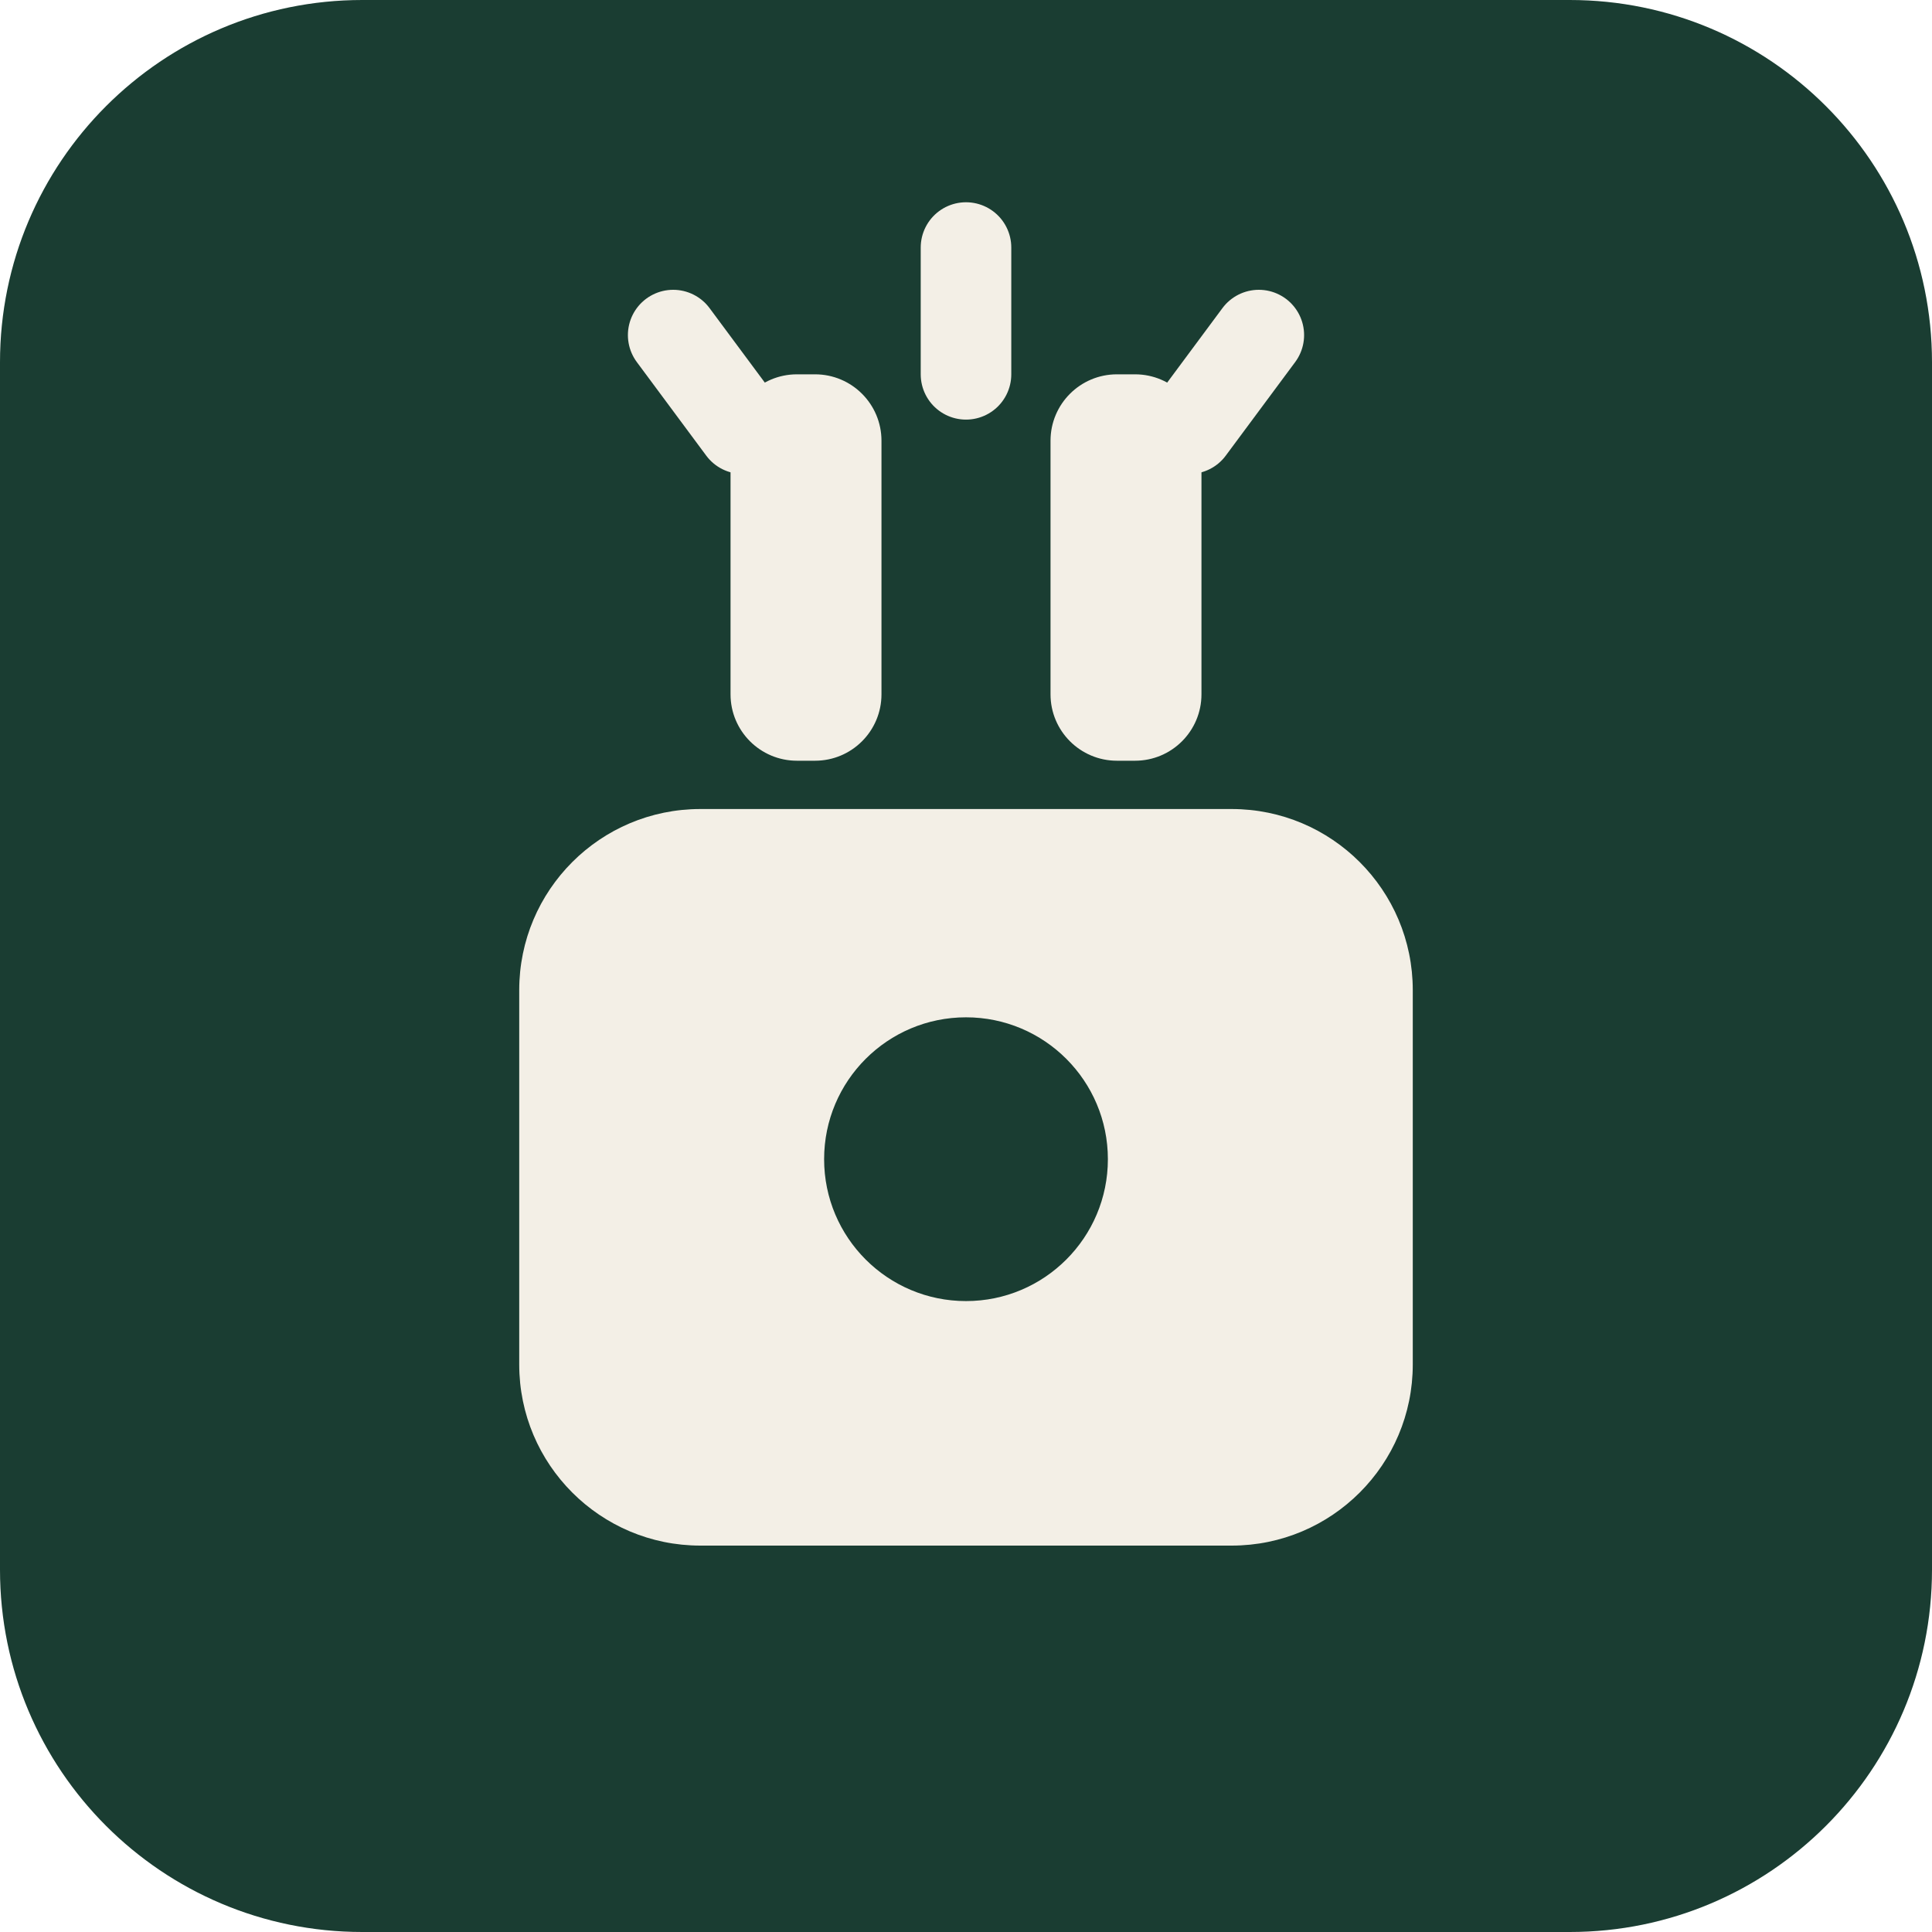
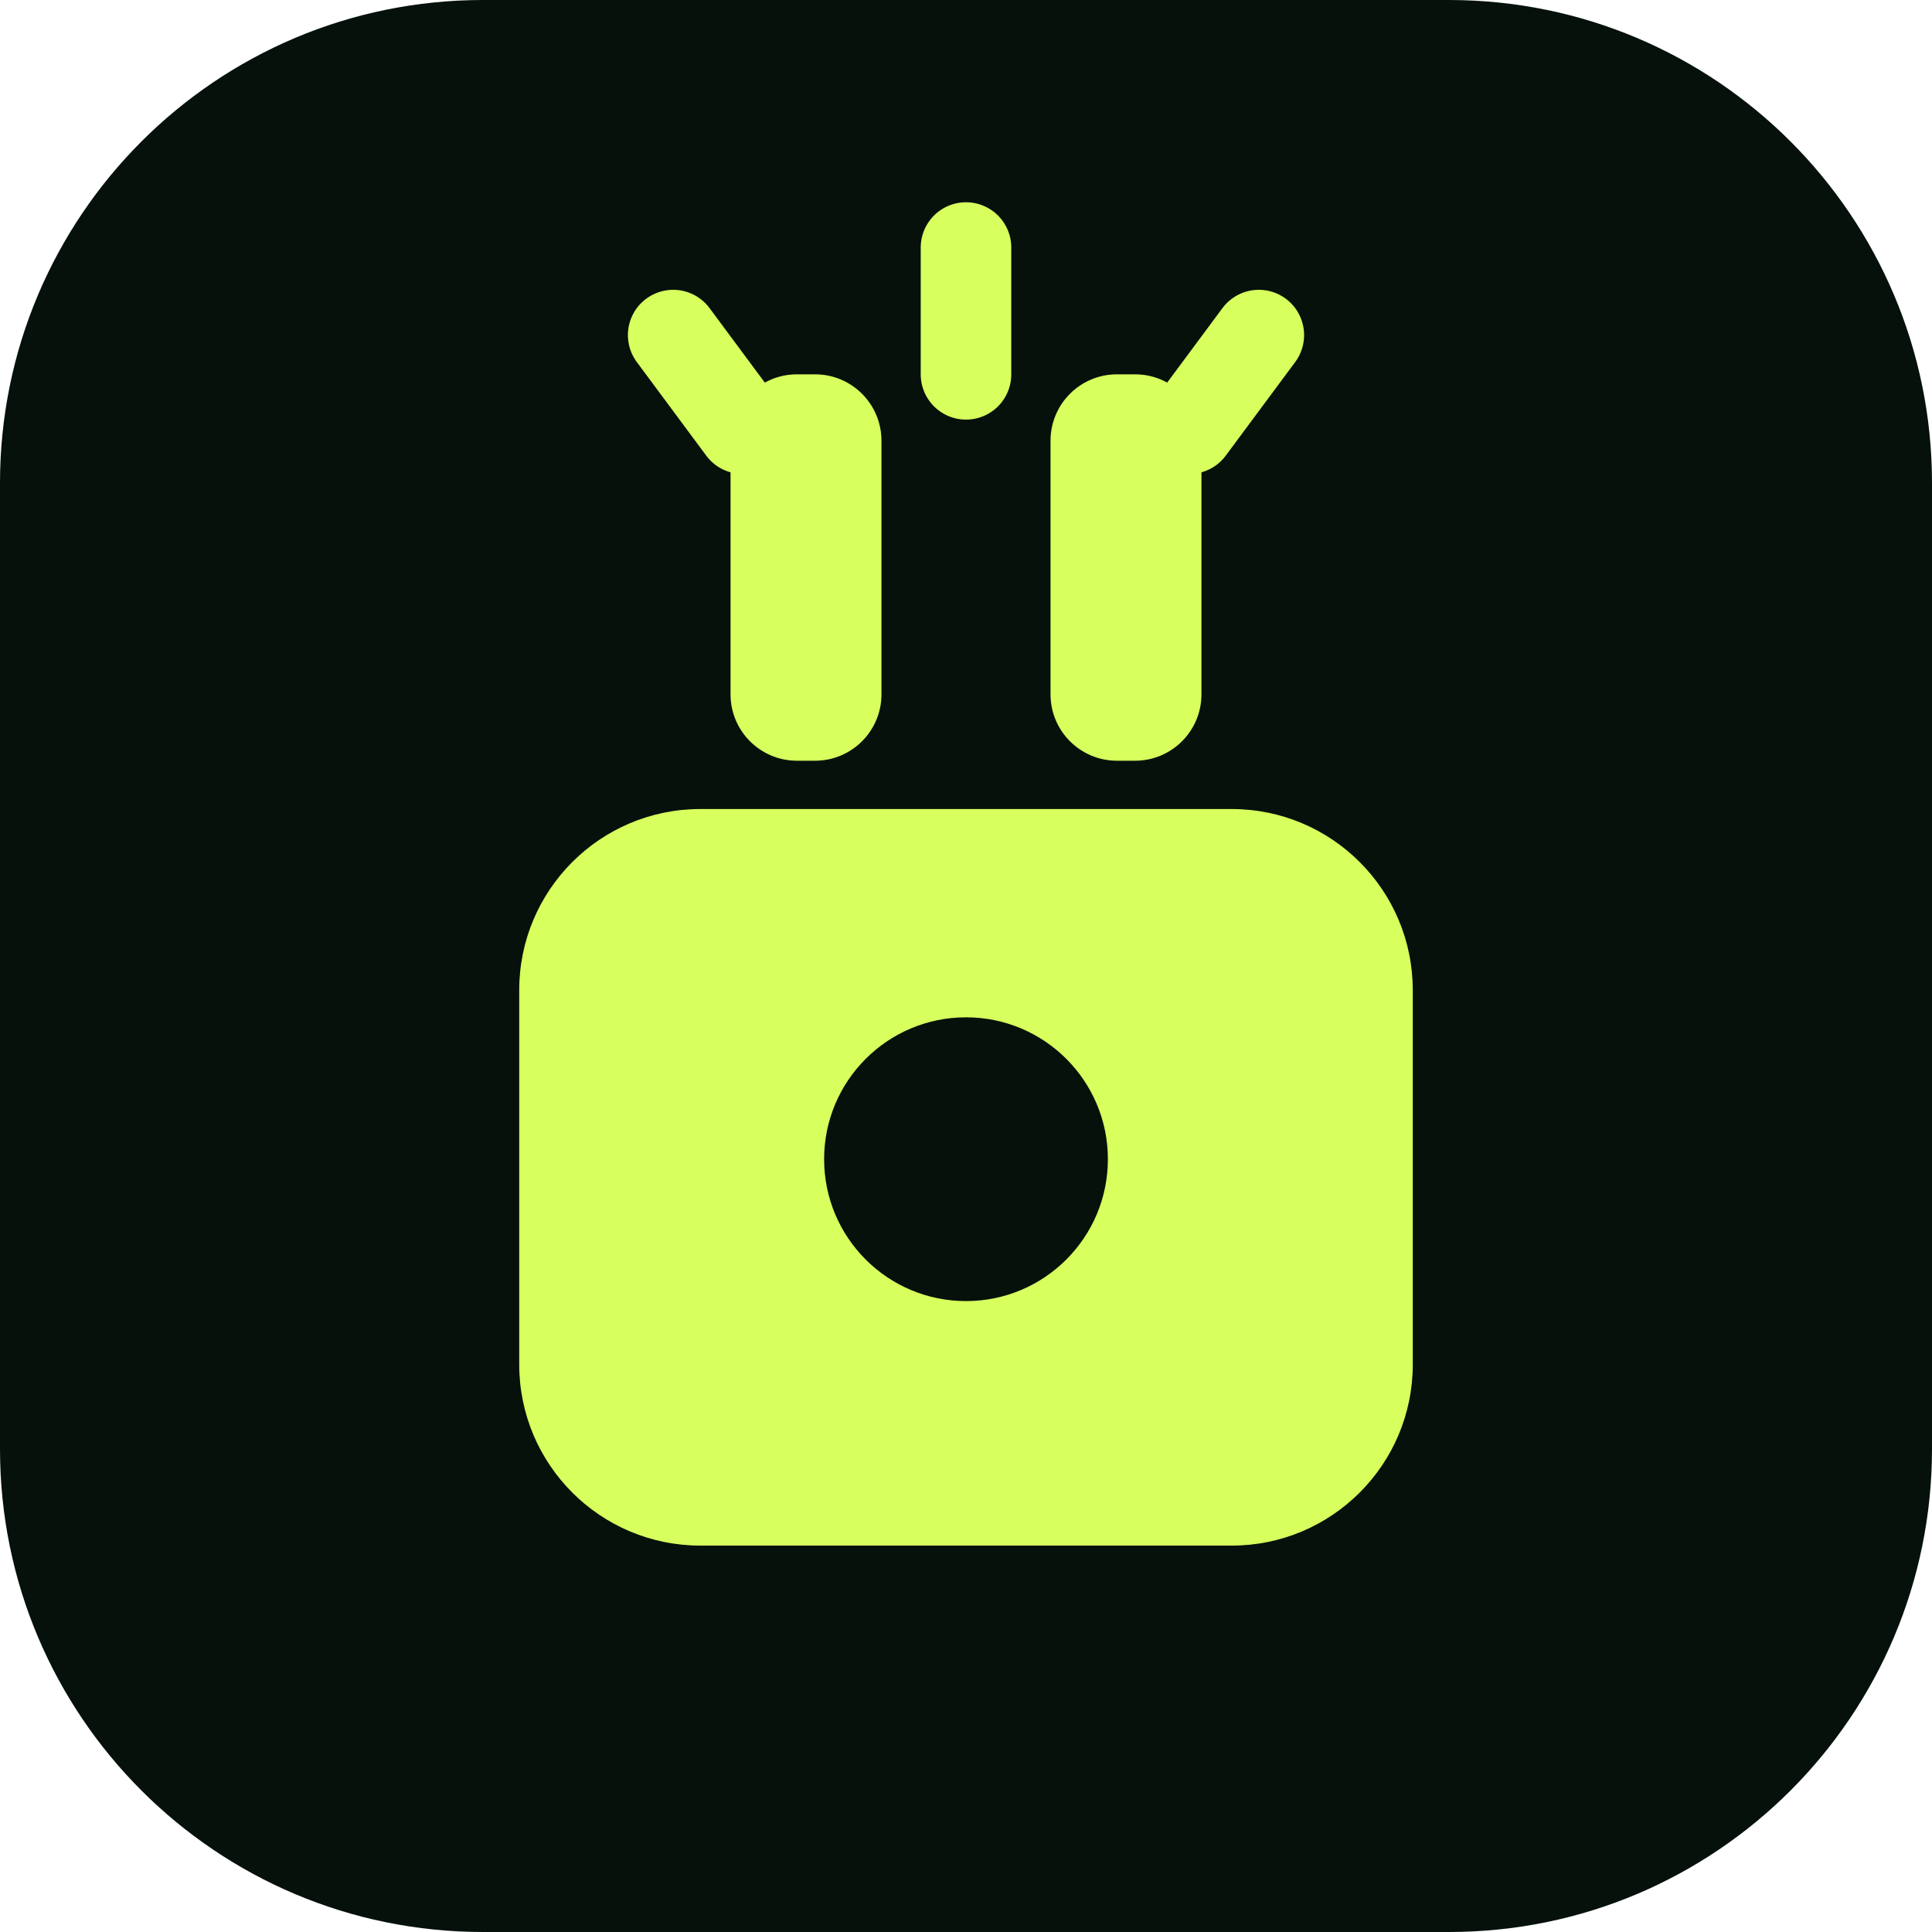
<svg xmlns="http://www.w3.org/2000/svg" viewBox="0 0 32 32" role="img" aria-label="steckercheck">
-   <rect width="32" height="32" rx="6" fill="#1a3d32" />
-   <rect x="12.1" y="6.2" width="2.5" height="6.4" rx="1.1" fill="#f3efe6" />
-   <rect x="17.4" y="6.2" width="2.5" height="6.4" rx="1.1" fill="#f3efe6" />
-   <rect x="8.6" y="13.4" width="14.8" height="12.2" rx="3" fill="#f3efe6" />
-   <circle cx="16" cy="19.2" r="2.35" fill="#1a3d32" />
-   <path d="M16 4.1v2.1" fill="none" stroke="#f3efe6" stroke-width="1.5" stroke-linecap="round" />
-   <path d="M11.15 5.55l1.15 1.55" fill="none" stroke="#f3efe6" stroke-width="1.5" stroke-linecap="round" />
-   <path d="M20.85 5.55l-1.15 1.55" fill="none" stroke="#f3efe6" stroke-width="1.5" stroke-linecap="round" />
+   <rect width="32" height="32" rx="8" fill="#06110c" />
+   <rect x="12.1" y="6.2" width="2.5" height="6.4" rx="1.1" fill="#d7ff5e" />
+   <rect x="17.4" y="6.2" width="2.5" height="6.4" rx="1.1" fill="#d7ff5e" />
+   <rect x="8.6" y="13.4" width="14.8" height="12.2" rx="3" fill="#d7ff5e" />
+   <circle cx="16" cy="19.2" r="2.35" fill="#06110c" />
+   <path d="M16 4.1v2.1" fill="none" stroke="#d7ff5e" stroke-width="1.5" stroke-linecap="round" />
+   <path d="M11.15 5.55l1.15 1.55" fill="none" stroke="#d7ff5e" stroke-width="1.5" stroke-linecap="round" />
+   <path d="M20.85 5.55l-1.15 1.55" fill="none" stroke="#d7ff5e" stroke-width="1.5" stroke-linecap="round" />
</svg>
